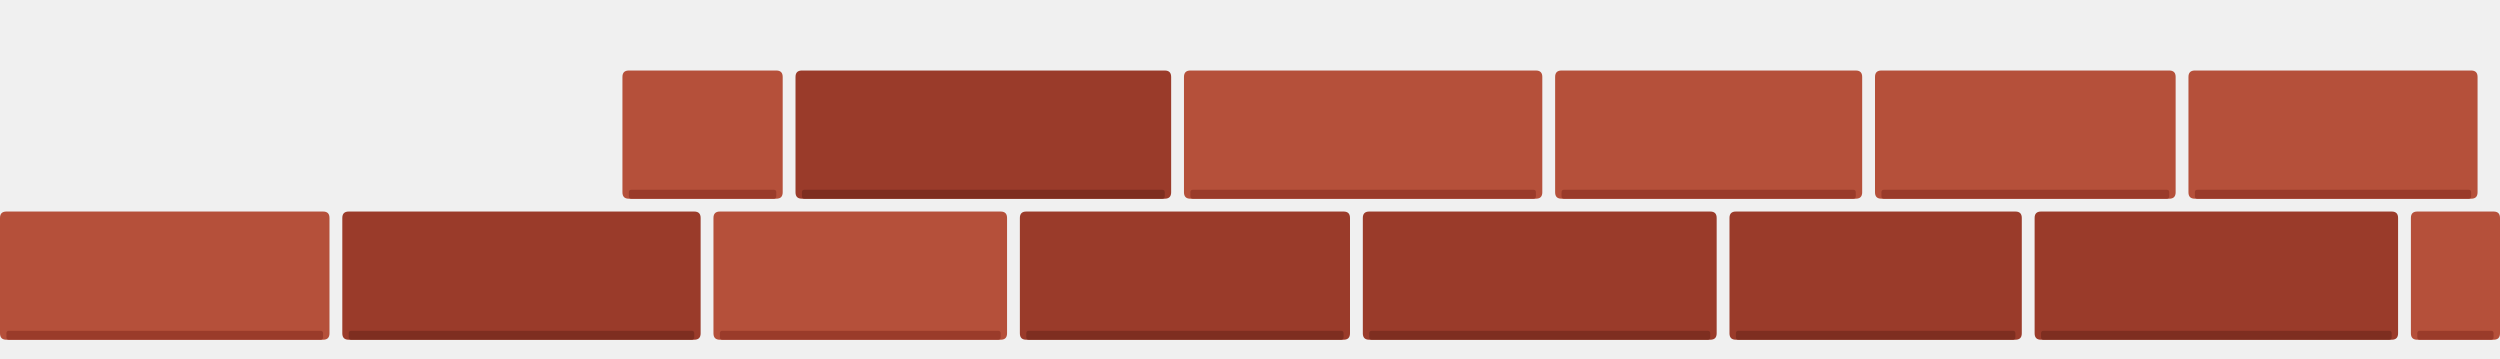
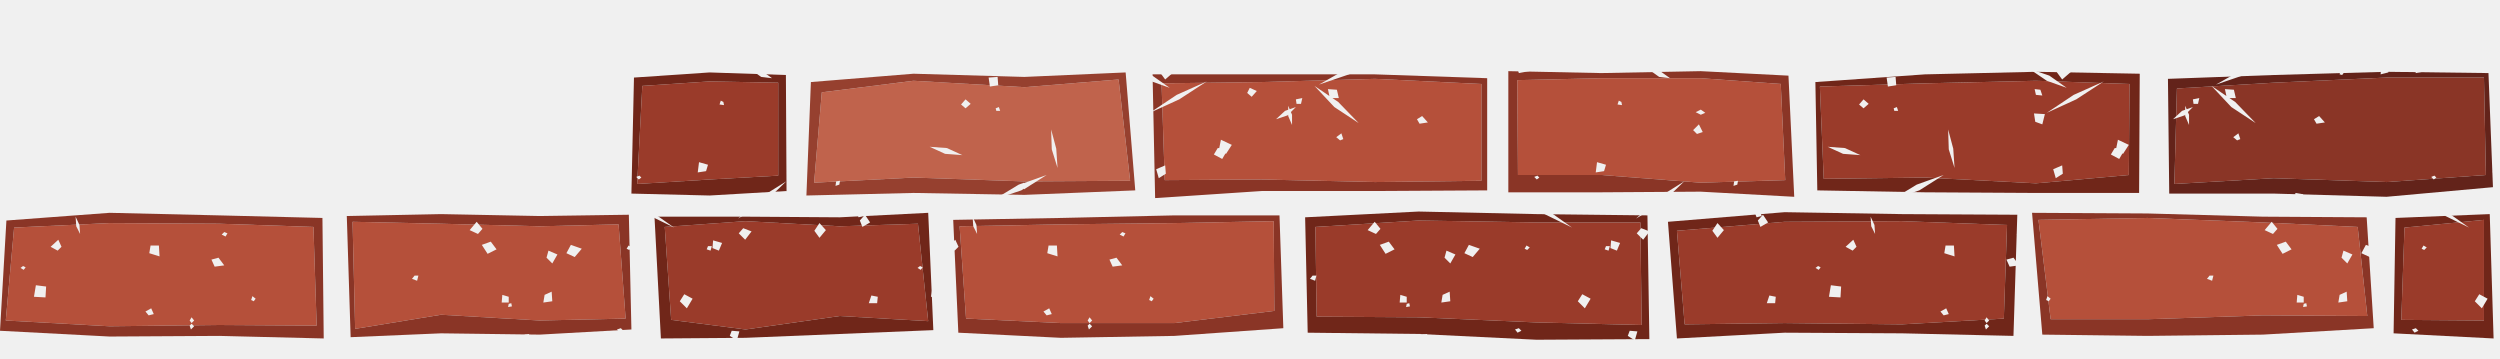
<svg xmlns="http://www.w3.org/2000/svg" viewBox="0 0 390 56" width="390" height="56">
-   <path d="M1.0 33.0H50.4Q51.4 33.0 51.4 34.0V52.0Q51.4 53.0 50.4 53.0H1.0Q0.0 53.0 0.0 52.0V34.0Q0.0 33.0 1.0 33.0Z" fill="#B5503A" />
-   <path d="M1.4 51.6H50.0Q50.4 51.6 50.4 52.0V52.6Q50.4 53.0 50.0 53.0H1.4Q1.0 53.0 1.0 52.6V52.0Q1.0 51.6 1.4 51.6Z" fill="#9A3B2A" />
-   <path d="M54.4 33.0H108.3Q109.3 33.0 109.3 34.0V52.0Q109.3 53.0 108.3 53.0H54.4Q53.4 53.0 53.4 52.0V34.0Q53.4 33.0 54.4 33.0Z" fill="#9A3B2A" />
-   <path d="M54.8 51.6H107.9Q108.3 51.6 108.3 52.0V52.6Q108.3 53.0 107.9 53.0H54.8Q54.4 53.0 54.4 52.6V52.0Q54.4 51.6 54.8 51.6Z" fill="#7E2E20" />
-   <path d="M112.3 33.0H156.1Q157.1 33.0 157.1 34.0V52.0Q157.1 53.0 156.1 53.0H112.3Q111.3 53.0 111.3 52.0V34.0Q111.3 33.0 112.3 33.0Z" fill="#B5503A" />
-   <path d="M112.7 51.6H155.7Q156.1 51.6 156.1 52.0V52.6Q156.1 53.0 155.7 53.0H112.7Q112.3 53.0 112.3 52.6V52.0Q112.3 51.6 112.7 51.6Z" fill="#9A3B2A" />
-   <path d="M160.1 33.0H209.6Q210.6 33.0 210.6 34.0V52.0Q210.6 53.0 209.6 53.0H160.1Q159.1 53.0 159.1 52.0V34.0Q159.1 33.0 160.1 33.0Z" fill="#9A3B2A" />
-   <path d="M160.5 51.6H209.2Q209.6 51.6 209.6 52.0V52.6Q209.6 53.0 209.2 53.0H160.5Q160.1 53.0 160.1 52.6V52.0Q160.1 51.6 160.5 51.6Z" fill="#7E2E20" />
-   <path d="M213.6 33.0H266.8Q267.8 33.0 267.8 34.0V52.0Q267.8 53.0 266.8 53.0H213.6Q212.6 53.0 212.6 52.0V34.0Q212.6 33.0 213.6 33.0Z" fill="#9A3B2A" />
-   <path d="M214.0 51.6H266.4Q266.8 51.6 266.8 52.0V52.6Q266.8 53.0 266.4 53.0H214.0Q213.6 53.0 213.6 52.6V52.0Q213.6 51.6 214.0 51.6Z" fill="#7E2E20" />
-   <path d="M270.8 33.0H314.4Q315.4 33.0 315.4 34.0V52.0Q315.4 53.0 314.4 53.0H270.8Q269.8 53.0 269.8 52.0V34.0Q269.8 33.0 270.8 33.0Z" fill="#9A3B2A" />
-   <path d="M271.2 51.6H314.0Q314.4 51.6 314.4 52.0V52.6Q314.4 53.0 314.0 53.0H271.2Q270.8 53.0 270.8 52.6V52.0Q270.8 51.6 271.2 51.6Z" fill="#7E2E20" />
-   <path d="M318.4 33.0H373.1Q374.1 33.0 374.1 34.0V52.0Q374.1 53.0 373.1 53.0H318.4Q317.4 53.0 317.4 52.0V34.0Q317.4 33.0 318.4 33.0Z" fill="#9A3B2A" />
-   <path d="M318.8 51.6H372.7Q373.1 51.6 373.1 52.0V52.6Q373.1 53.0 372.7 53.0H318.8Q318.4 53.0 318.4 52.6V52.0Q318.4 51.6 318.8 51.6Z" fill="#7E2E20" />
-   <path d="M377.1 33.0H389.0Q390.0 33.0 390.0 34.0V52.0Q390.0 53.0 389.0 53.0H377.1Q376.1 53.0 376.1 52.0V34.0Q376.1 33.0 377.1 33.0Z" fill="#B5503A" />
-   <path d="M377.5 51.6H388.6Q389.0 51.6 389.0 52.0V52.6Q389.0 53.0 388.6 53.0H377.5Q377.1 53.0 377.1 52.6V52.0Q377.1 51.6 377.5 51.6Z" fill="#9A3B2A" />
-   <path d="M98.1 11.0H121.1Q122.1 11.0 122.1 12.0V30.0Q122.1 31.0 121.1 31.0H98.1Q97.1 31.0 97.1 30.0V12.0Q97.1 11.0 98.1 11.0Z" fill="#B5503A" />
-   <path d="M98.5 29.6H120.7Q121.1 29.6 121.1 30.0V30.6Q121.1 31.0 120.7 31.0H98.5Q98.1 31.0 98.1 30.6V30.0Q98.1 29.6 98.5 29.6Z" fill="#9A3B2A" />
-   <path d="M125.1 11.0H181.7Q182.7 11.0 182.7 12.0V30.0Q182.7 31.0 181.7 31.0H125.1Q124.1 31.0 124.1 30.0V12.0Q124.1 11.0 125.1 11.0Z" fill="#9A3B2A" />
-   <path d="M125.5 29.6H181.3Q181.7 29.6 181.7 30.0V30.6Q181.7 31.0 181.3 31.0H125.5Q125.1 31.0 125.1 30.6V30.0Q125.1 29.6 125.5 29.6Z" fill="#7E2E20" />
-   <path d="M185.7 11.0H239.6Q240.6 11.0 240.6 12.0V30.0Q240.6 31.0 239.6 31.0H185.7Q184.7 31.0 184.7 30.0V12.0Q184.7 11.0 185.7 11.0Z" fill="#B5503A" />
-   <path d="M186.1 29.6H239.2Q239.6 29.6 239.6 30.0V30.6Q239.6 31.0 239.2 31.0H186.1Q185.7 31.0 185.7 30.6V30.0Q185.7 29.6 186.1 29.6Z" fill="#9A3B2A" />
-   <path d="M243.6 11.0H289.5Q290.5 11.0 290.5 12.0V30.0Q290.5 31.0 289.5 31.0H243.6Q242.6 31.0 242.6 30.0V12.0Q242.6 11.0 243.6 11.0Z" fill="#B5503A" />
-   <path d="M244.0 29.6H289.1Q289.5 29.6 289.5 30.0V30.6Q289.5 31.0 289.1 31.0H244.0Q243.6 31.0 243.6 30.6V30.0Q243.6 29.6 244.0 29.6Z" fill="#9A3B2A" />
-   <path d="M293.5 11.0H338.4Q339.4 11.0 339.4 12.0V30.0Q339.4 31.0 338.4 31.0H293.5Q292.5 31.0 292.5 30.0V12.0Q292.5 11.0 293.5 11.0Z" fill="#B5503A" />
-   <path d="M293.9 29.6H338.0Q338.4 29.6 338.4 30.0V30.6Q338.4 31.0 338.0 31.0H293.9Q293.5 31.0 293.5 30.6V30.0Q293.5 29.6 293.9 29.6Z" fill="#9A3B2A" />
-   <path d="M342.4 11.0H385.5Q386.5 11.0 386.5 12.0V30.0Q386.5 31.0 385.5 31.0H342.4Q341.4 31.0 341.4 30.0V12.0Q341.4 11.0 342.4 11.0Z" fill="#B5503A" />
-   <path d="M342.8 29.6H385.1Q385.5 29.6 385.5 30.0V30.6Q385.5 31.0 385.1 31.0H342.8Q342.4 31.0 342.4 30.6V30.0Q342.4 29.6 342.8 29.6Z" fill="#9A3B2A" />
+   <defs>
+     <pattern id="print-p" patternUnits="userSpaceOnUse" width="140" height="100">
+       <path d="M35.1 54.8L36.2 54.6L36.1 53.6L35.1 53.8ZM39.3 12.6L42.4 13.7L39.7 11.8L36.5 10.7ZM3.2 41.8L3.7 42.1L4 41.7L3.6 41.5ZM20.9 66.5L21.3 67L21.8 66.4L21.2 66ZM139 87.1L140.8 88.1L139.5 86.6L137.7 85.6ZM136.9 47.3L137 46.3L136 46.1L135.6 47.3ZM37.5 19L38.6 19.4L39 17.8L37.3 17.7ZM15.8 13.3L15.7 12L14.3 12.1L14.5 13.5ZM69.2 8.9L71.7 6.3L68.6 8L66.1 10.6ZM37.7 84L37.7 83.2L37 82.9L36.8 83.8ZM30.6 68.6L31.3 68.9L32 68.4L31.2 67.9ZM88.1 73.4L88.1 72.7L87.5 73.1L87.5 73.7ZM55.2 15.1L56 14.2L54.9 13.7L54.5 14.5ZM35 41.4L34.1 40.2L33 40.5L33.5 41.6ZM7.5 24L10.2 24.2L7.8 23.1L5.1 22.9ZM16.1 17.3L15.9 16.7L15.4 16.9L15.5 17.3ZM32.2 82.6L32.4 81.1L31.3 82.1L31.1 83.6ZM124 57.4L124.7 56.9L124.2 56.2L123.4 56.7ZM3.7 72.5L5.4 71.5L3.5 72.1L1.7 73ZM110.9 39.1L111.1 38.4L110.5 38.4L110.3 38.9ZM90.3 74.5L90.2 73.8L89.7 73.8L89.7 74.3ZM114.6 69.2L117 70.3L115 68.7L112.6 67.5ZM119.5 90.3L120.5 90.9L121.2 89.8L120.1 89.6ZM26.6 8.2L27.4 8.2L27.4 7.4L26.3 7ZM9.1 54.1L9.4 53.2L8.4 52.6L8.1 53.8ZM30.3 74.5L31.9 73.3L30 73.8L28.5 75.1ZM96.9 11.4L98.5 11.1L97.7 9.8L96.5 10.1ZM77.5 38.9L76.6 37.7L75.2 38.2L76.1 39.6ZM66.2 55.5L67 55.5L67 54.7L66.3 54.8ZM42.5 98.6L43.8 98.9L44.3 98L43.3 97.2ZM70.7 90.6L71.6 90.3L71 89.7L70.1 89.8ZM51.2 24L52.1 22.6L50.4 21.8L50.1 23.3ZM79.7 79.5L80.7 78.7L79.8 78.3L78.9 78.7ZM40.6 4.4L42 2.2L40.2 4.1L38.8 6.3ZM5.1 61.9L5.9 61.2L5.1 60.6L4.3 61.3ZM113.9 52.4L115 53.1L115.4 51.7L114.2 51.6ZM17.8 59L17.1 58.5L16.4 59L17.1 59.5ZM62.2 16.2L62.9 16.2L63.1 15.3L62.1 15.5ZM76.2 71.1L76.3 70.2L75.1 69.5L75 71ZM25.9 57.8L27.4 56L25.5 57.2L24 58.9ZM96.4 70.7L97.1 69.8L96.2 68.9L95.4 70ZM56.1 84.6L56.7 84L56.3 83.3L55.5 83.8ZM115.3 36.4L116.3 37.4L117.3 36.1L116 35.6ZM118.8 12L120.5 12.2L119.1 11.2L117.4 11ZM76.4 4.5L77.1 4.5L77.3 3.7L76.5 3.8ZM36.1 95.5L36.1 93.8L34.8 93.8L34.1 95.3ZM2.8 76.6L3.6 75.9L2.8 75.4L2.2 75.9ZM83 54.7L83.8 55.5L84 54.3L83.1 53.8ZM133.9 59.7L134.4 59.5L134.2 58.9L133.6 59.3ZM21.1 72.3L22.1 71.2L21 70.2L20.1 71.3ZM112.2 39.1L112.7 37.9L111.3 37.5L111.2 38.7ZM39.2 46.8L39.6 47L39.9 46.6L39.4 46.2ZM9 39.1L9.6 38.5L9.1 37.4L7.9 38.5ZM11.9 35.3L12.5 36.5L12.4 35.1L11.8 33.8ZM79.4 31.4L79.3 30.3L78.1 30.1L78 31.5ZM55.6 87.4L59.1 85.4L55.2 86.5L51.7 88.5ZM119.3 31.6L122.7 28.3L118.7 30.8L115.2 34.1ZM79.9 7.6L80.3 7.2L80 6.8L79.4 7.1ZM138.4 89.4L138.8 89.9L139 89.3L138.6 89ZM48.1 68L48.8 68.3L49.4 67.7L48.6 67.4ZM85 11.6L85.4 11.7L85.7 11.3L85.1 11.2ZM44.8 3.7L44.6 2.9L43.5 3.1L44 4ZM29.6 50L29.9 50.4L30.3 50L29.9 49.5ZM81.7 52.8L82.4 52.8L82.6 52.1L81.9 52.2ZM127.1 36L127.9 37.1L128.9 35.9L127.9 34.8ZM107.2 48.1L108.1 46.6L106.8 45.9L106.1 47ZM97.8 38.8L98.2 39L98.6 38.6L98.1 38.3ZM101.3 10.2L101.3 9.1L100.5 8.7L100.4 9.6ZM112.3 16.3L113 16.4L112.9 15.9L112.5 15.7ZM76.1 77L77.7 77.5L76.4 76.5L74.8 76ZM134.1 32.8L134.7 33.1L134.8 32.5L134.3 32.3ZM17.4 64L17 63.3L16.4 63.8L16.7 64.6ZM109.9 80.2L111.2 79.2L109.8 78.1L109 79.3ZM83.9 84.2L83.7 82.9L82.5 83.8L83.1 84.9ZM107.7 96.1L109 95.8L108 94.7L106.8 95.3ZM134.8 33.7L134.6 33.1L133.7 33.1L134 33.9ZM7.5 81.7L8.3 80.6L7.2 81.3L6.4 82.3ZM96.7 51.9L97.3 51.6L96.9 51.2L96.3 51.4ZM30.9 53.8L32.2 54L32 53L31.3 52.9ZM110.2 26.7L110.5 25.7L109.1 25.3L108.9 26.9ZM100.2 73.7L101.2 73.1L100.4 72.5L99.5 72.9ZM114.4 79.1L114.6 76.6L113.4 78.8L113.3 81.3ZM102.8 91.8L106 88.4L102.2 91.2L99 94.6ZM45.3 1.4L45.5 0.3L44.5 0.3L44.3 1.2ZM43.1 68.1L42.5 67.1L41.8 67.9L42.4 68.7ZM134.6 35.4L135.8 34.7L135 33.5L134.2 34.4ZM24 23.3L24.9 26.2L24.7 23.2L23.9 20.2ZM2.8 55.5L2.9 54.3L1.7 54.2L1.3 55.6ZM65.1 43.8L65.3 43L64.7 43L64.3 43.5ZM93.6 74.7L93.7 73.5L92.8 73.2L92.2 74.3ZM42.1 74.1L42.9 74.2L43.2 73.6L42.5 73.3ZM52.9 7.9L56.1 6L52.6 7.1L49.4 9ZM70.4 11.6L74.8 9.2L70.1 10.7L65.7 13.2ZM130.4 29L131 28.8L131.1 28.2L130.5 28.3ZM88 4.5L89.1 3.8L87.8 3.8L86.7 4.6ZM34.6 36.6L35.2 36.9L35.5 36.4L35 36.2ZM8.2 84.4L9.3 84.1L9.6 83L8.5 83.3ZM30.3 50.9L29.9 50.5L29.6 50.8L29.8 51.4ZM60.8 18L62.1 16.7L60.4 17.3L59 18.6ZM68.1 16.7L71.9 19.2L68.7 15.9L65 13.4ZM48.2 69.1L50.8 66.5L47.8 68.7L45.2 71.3ZM85.3 8.6L85.3 7.9L84.7 7.8L84.7 8.4ZM36.4 4.8L37.4 5.4L37.8 4.6L37.2 3.7ZM69.6 1.1L70.5 2.3L70.5 0.7L69.6 -0.4ZM68.8 15.3L68.5 14L67.1 13.9L67.4 15.3ZM137.9 56.8L138.8 55.9L138.4 54.6L137 55.5ZM57.6 80.5L57.8 79.6L57 79.4L56.5 80.3ZM111 76.1L111.1 75.2L109.8 74.8L109.9 76.2ZM73.3 35.9L74.6 36.5L75.3 35.7L74.4 34.6ZM23.2 49.2L24 49L23.6 48.1L22.7 48.6ZM38.6 14.9L38.3 14L37.4 13.9L37.6 14.8ZM89.7 40.1L90.8 38.8L89.1 38.2L88.4 39.5ZM49.3 24.1L50.6 24.8L51.6 23.1L49.9 23.1ZM126 17.6L125.3 17.1L124.5 17.5L125.3 17.9ZM24.9 40L24.8 38.3L23.5 38.3L23.3 39.5ZM81.4 19.3L82.7 19.1L81.8 18.1L81 18.6ZM92.6 11.3L92.8 9.9L91.5 10.3L91.4 11.6ZM99.7 28L100.1 27.7L99.8 27.4L99.3 27.6ZM121.9 84.6L121.8 83.8L121 84.1L121.2 84.8ZM51.4 98.4L52.4 98.7L52.3 97.8L51.7 97.6ZM37.3 59.6L38.3 60.4L38.8 59.1L37.7 58.5ZM52 57.2L51.9 56.7L51.2 56.9L51.5 57.6ZM60.5 100L59.1 99L58.3 99.9L59 100.9ZM136.3 81.1L136.6 81.4L137 81.1L136.6 80.7ZM139.9 64.8L140.2 64.2L139.4 63.8L139.1 64.8ZM80.2 72.2L79 70.8L77.3 71.3L78.4 72.8ZM19.5 93.6L20.2 93.5L20.3 92.6L19.4 92.8ZM129.2 2.9L129 2.5L128.3 2.6L128.7 3.3ZM3 4.5L3.2 3.8L2.5 3.4L2.5 4.2ZM98 72.8L98.4 72.2L97.7 72L97.3 72.6ZM19.4 29.7L23.2 27.3L19 28.8L15.2 31.1ZM107.7 97.7L107.4 96.9L106.8 97.3L106.9 98ZM52.5 78.3L53.1 77L52 76.4L51.5 77.4ZM80.2 93.7L79.7 93.2L79 93.7L79.7 94.1ZM5.3 46.3L7.1 46.4L7.2 44.7L5.6 44.5ZM43.2 11.1L41.9 9.8L40.6 10.9L41.7 12.4ZM100.7 33.3L105.2 35.5L101.1 32.6L96.7 30.5ZM10 16.3L10.7 16.9L11.5 16.2L10.7 15.5ZM116.6 81.8L118.3 83L116.9 81.4L115.2 80.3ZM41.8 27.1L41.7 25.8L40.3 26.4L40.7 27.8ZM24.6 88.2L25.7 87.8L25.4 86.7L24 86.9ZM25.9 97.8L27 97.9L26.9 96.8L25.7 96.6ZM96.4 10.1L97.4 9.5L97.4 8.2L96.1 8.8ZM139.2 86.8L141.1 84.5L138.7 86.2L136.8 88.5ZM95.3 61.3L95.4 60.4L94.6 60.6L94.5 61.4ZM79.3 47.9L79.9 47.8L79.8 47.3L79.4 47.4ZM43.9 15.5L48.2 12.7L43.5 14.8L39.3 17.6ZM130.9 54.8L132.2 55.2L132.9 53.8L131.3 53.7ZM35 78.8L36.1 77.5L34.4 77.9L33.3 79.2ZM124.7 20.9L125.6 20.6L125 19.4L124.1 20.3ZM69 21.9L69.5 21.7L69.2 20.8L68.4 21.4ZM64.4 7L64.8 5.5L63.6 6.5L63.3 8ZM79.4 47.2L79.4 46.3L78.4 46L78.3 47.2ZM85.3 40.2L86.2 41.1L87 39.7L85.6 39.1ZM13.2 64.3L14.4 63.4L12.9 63.5L11.7 64.5ZM60.9 18.1L61.5 19.5L61.5 17.9L60.9 16.5ZM51.5 3.8L52.4 4.9L53.2 3.5L52.1 3ZM86.2 47L86.1 45.5L85 46L84.8 47.2Z" fill="#000" />
+     </pattern>
+     <mask id="print" maskUnits="userSpaceOnUse" x="0" y="0" width="390" height="56">
+       <rect x="0" y="0" width="390" height="56" fill="#fff" />
+       <rect x="0" y="0" width="390" height="56" fill="url(#print-p)" />
+     </mask>
+   </defs>
+   <g mask="url(#print)">
+     <path d="M2.2 35.5L17.1 34.8L34.2 34.9L48.9 35.4L49.4 50.8L34.2 50.7L17.1 50.9L0.9 50Z" fill="#B5503A" />
+     <path d="M1 34.4L17.1 33.2L34.2 33.6L50.3 34L50.5 52.8L34.2 52.4L17.1 52.5L0 51.6ZM0.9 50L17.1 50.9L34.2 50.7L49.4 50.8L48.9 35.4L34.2 34.9L17.1 34.8L2.2 35.5Z" fill="#8A3526" />
+     <path d="M55 34.6L68.8 34.9L84.2 35.3L96.5 35L97.6 49.7L84.2 50L68.8 49.1L55.4 51.3Z" fill="#B5503A" />
+     <path d="M54.1 33.7L68.8 33.4L84.2 33.7L98.1 33.5L98.5 51.4L84.2 52.2L68.8 52L54.7 52.6ZM55.4 51.3L68.8 49.1L84.2 50L97.6 49.7L96.5 35L84.2 35.3L68.8 34.9L55 34.6Z" fill="#8A3526" />
+     <path d="M103.7 35.4L116.3 34.5L131 35.3L143.2 34.9L144.8 50.1L131 49.3L116.3 51.4L104.7 49.9Z" fill="#9A3B2A" />
+     <path d="M102.1 33.8L116.3 33.8L131 33.9L144.8 33.2L145.6 51.5L131 52.1L116.3 52.7L103.1 52.8ZM104.7 49.9L116.3 51.4L131 49.3L144.8 50.1L143.2 34.9L131 35.3L116.3 34.5L103.7 35.4Z" fill="#702619" />
+     <path d="M149.7 35.3L165.5 35L183.2 34.8L198.7 34.5L198.8 48.5L183.2 50.4L165.5 50.4L150.7 49.7Z" fill="#B5503A" />
+     <path d="M148.7 34.3L165.5 34L183.2 33.6L199.6 33.6L200.2 51.2L183.2 52.4L165.5 52.7L149.5 51.9ZM150.7 49.7L165.5 50.4L183.2 50.4L198.8 48.5L198.7 34.5L183.2 34.8L165.5 35L149.7 35.3Z" fill="#8A3526" />
+     <path d="M205.2 35.4L221.3 34.4L239.7 34.7L255.9 34.7L256.1 50.7L239.7 50.3L221.3 49.5L205.4 49.4Z" fill="#9A3B2A" />
+     <path d="M203.6 33.9L221.3 33L239.7 33.4L257 33.6L257.3 52.9L239.7 53L221.3 52.1L204 51.9ZM205.4 49.4L221.3 49.5L239.7 50.3L256.1 50.7L255.9 34.7L239.7 34.7L221.3 34.4L205.2 35.4Z" fill="#702619" />
+     <path d="M261.6 36L278.4 34.6L296.7 34.5L313.1 35.1L312.6 49.7L296.7 50.6L278.4 50.4L262.8 50.6Z" fill="#9A3B2A" />
+     <path d="M260.2 34.6L278.4 33.1L296.7 33.4L314.7 33.5L314.1 52.4L296.7 52L278.4 51.9L261.6 52.8ZM262.8 50.6L278.4 50.4L296.7 50.6L312.6 49.7L313.1 35.1L296.7 34.5L278.4 34.6L261.6 36Z" fill="#702619" />
+     <path d="M318 34.3L335 34L353 34.7L367.8 35.4L369.3 49.3L353 49.2L335 49.8L319.9 49.8Z" fill="#B5503A" />
+     <path d="M317 33.2L335 33.3L353 33.8L369.2 33.9L370.3 51.2L353 52.2L335 52.4L318.6 52.2ZM319.9 49.8L335 49.8L353 49.2L369.3 49.3L367.8 35.4L353 34.7L335 34L318 34.3Z" fill="#8A3526" />
+     <path d="M375.1 35.5L387.5 34.3L387.5 50L374.6 49.9Z" fill="#9A3B2A" />
+     <path d="M373.7 34L388.4 33.4L389 52.8L373.4 52ZM374.6 49.9L387.5 50L387.5 34.3L375.1 35.5Z" fill="#702619" />
+     <path d="M100.2 13.4L110.7 12.7L121.4 12.9L121.4 27.4L110.7 28L99.4 28.7Z" fill="#9A3B2A" />
+     <path d="M98.9 12.1L110.7 11.3L122.6 11.7L122.7 29.8L110.7 30.5L98.5 30.2ZM99.4 28.7L110.7 28L121.4 27.4L121.4 12.9L110.7 12.7L100.2 13.4Z" fill="#702619" />
+     <path d="M128.2 14.4L142.5 12.6L159.8 13.6L174.5 12.4L176.3 28.2L159.8 28.3L142.5 27.7L127 28.5Z" fill="#C0634C" />
+     <path d="M126.5 12.8L142.5 11.5L159.8 12L175.6 11.3L177.1 29.7L159.8 30.4L142.5 30.1L125.8 30.5ZM127 28.5L142.5 27.7L159.8 28.3L176.3 28.2L174.5 12.4L159.8 13.6L142.5 12.6L128.2 14.4Z" fill="#96402F" />
+     <path d="M181.2 13L196.8 12.8L214.5 12.3L231.1 13.1L231.1 28.2L214.5 28.4L196.8 28L181.7 28.1Z" fill="#B5503A" />
+     <path d="M179.8 11.6L196.8 11.6L214.5 11.6L232 12.2L232 29.7L214.5 29.8L196.8 29.8L180.2 30.9ZM181.7 28.1L196.8 28L214.5 28.4L231.1 28.2L231.1 13.1L214.5 12.3L196.8 12.8L181.2 13Z" fill="#8A3526" />
+     <path d="M236.7 12.5L249.8 12.2L265.3 12.2L277.8 13.1L278.5 28.1L265.3 28.5L249.8 27.3L236.8 27.3Z" fill="#B5503A" />
+     <path d="M235.3 11.1L249.8 11.4L265.3 11.1L279 11.8L279.9 30.7L265.3 29.9L249.8 30L235.3 30ZM236.8 27.3L249.8 27.3L265.3 28.5L278.5 28.1L277.8 13.1L265.3 12.2L249.8 12.2L236.7 12.5Z" fill="#8A3526" />
+     <path d="M283.9 13.5L300.3 13L317.6 12.6L332.2 13.1L332.1 27.3L317.6 28.6L300.3 27.7L284.5 27.9Z" fill="#9A3B2A" />
+     <path d="M283.2 12.8L300.3 11.6L317.6 11.2L333.8 11.5L333.7 30.1L317.6 30.1L300.3 30L283.5 29.7ZM284.5 27.9L300.3 27.7L317.6 28.6L332.1 27.3L332.2 13.1L317.6 12.6L300.3 13L283.9 13.5Z" fill="#702619" />
+     <path d="M339.6 13.8L354.7 12.9L372.3 12.1L387.5 12.1L387.8 27.3L372.3 28.4L354.7 27.8L339.2 28.7Z" fill="#8A3526" />
+     <path d="M338.2 12.3L354.7 11.7L372.3 11.2L388.2 11.4L388.9 29.2L372.3 30.7L354.7 30.2L338.4 30.2ZM339.2 28.7L354.7 27.8L372.3 28.4L387.8 27.3L387.5 12.1L372.3 12.1L354.7 12.9L339.6 13.8Z" fill="#63231A" />
+   </g>
</svg>
